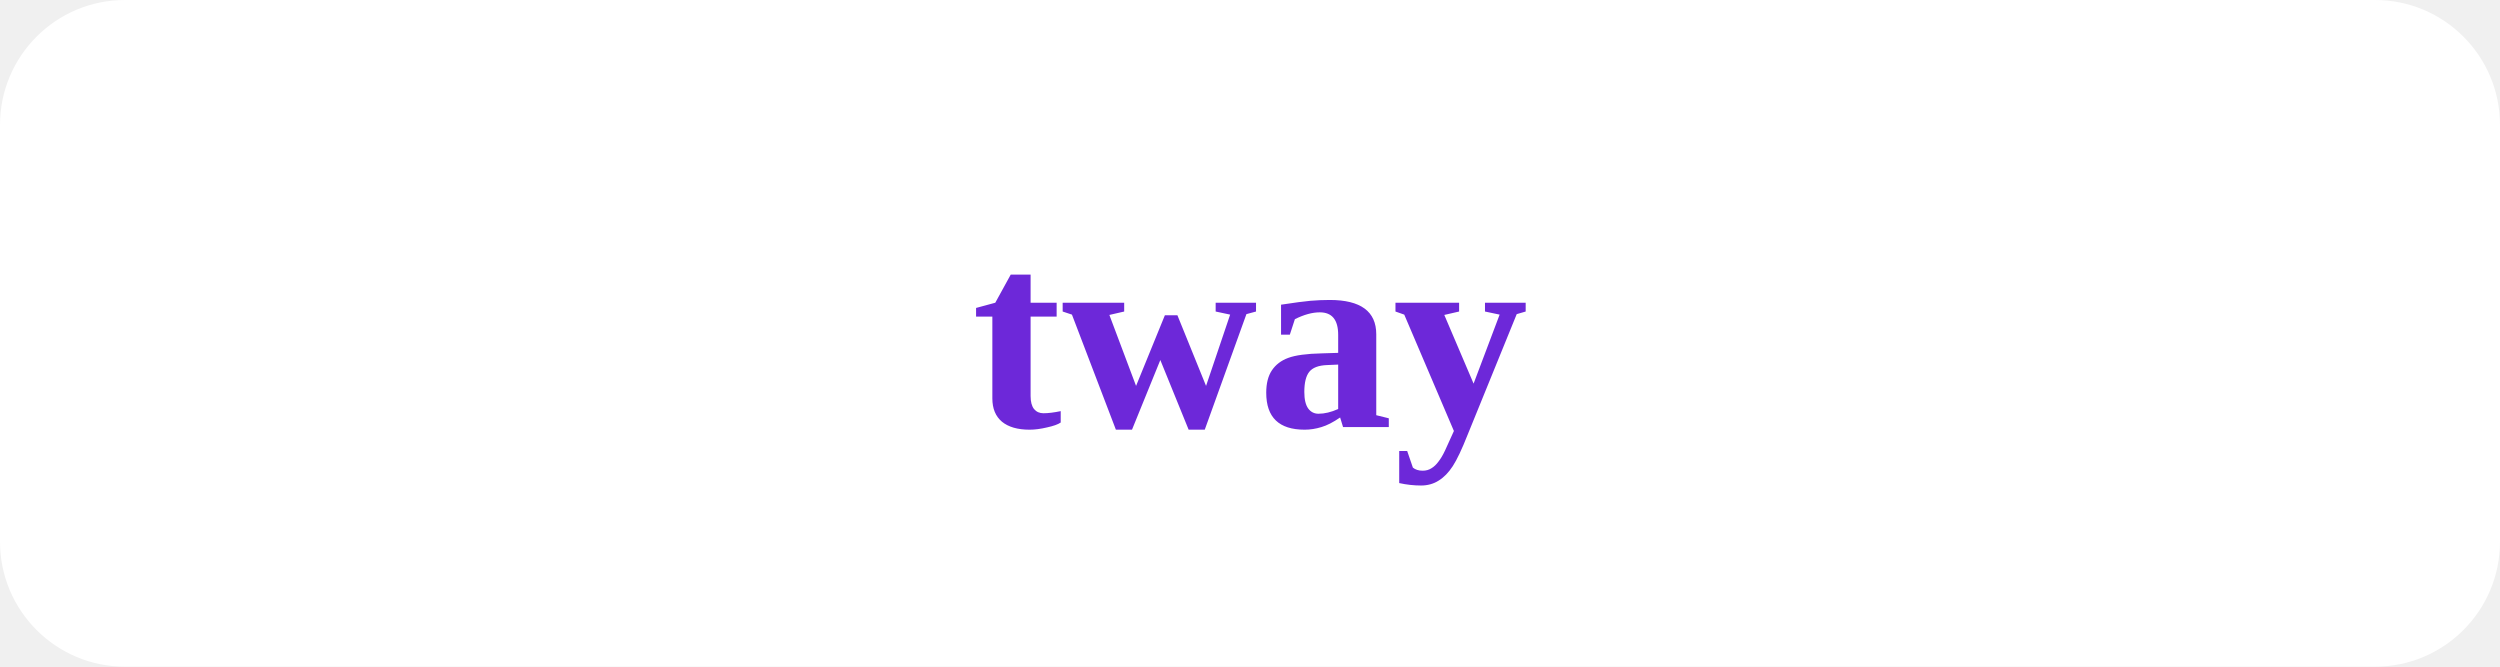
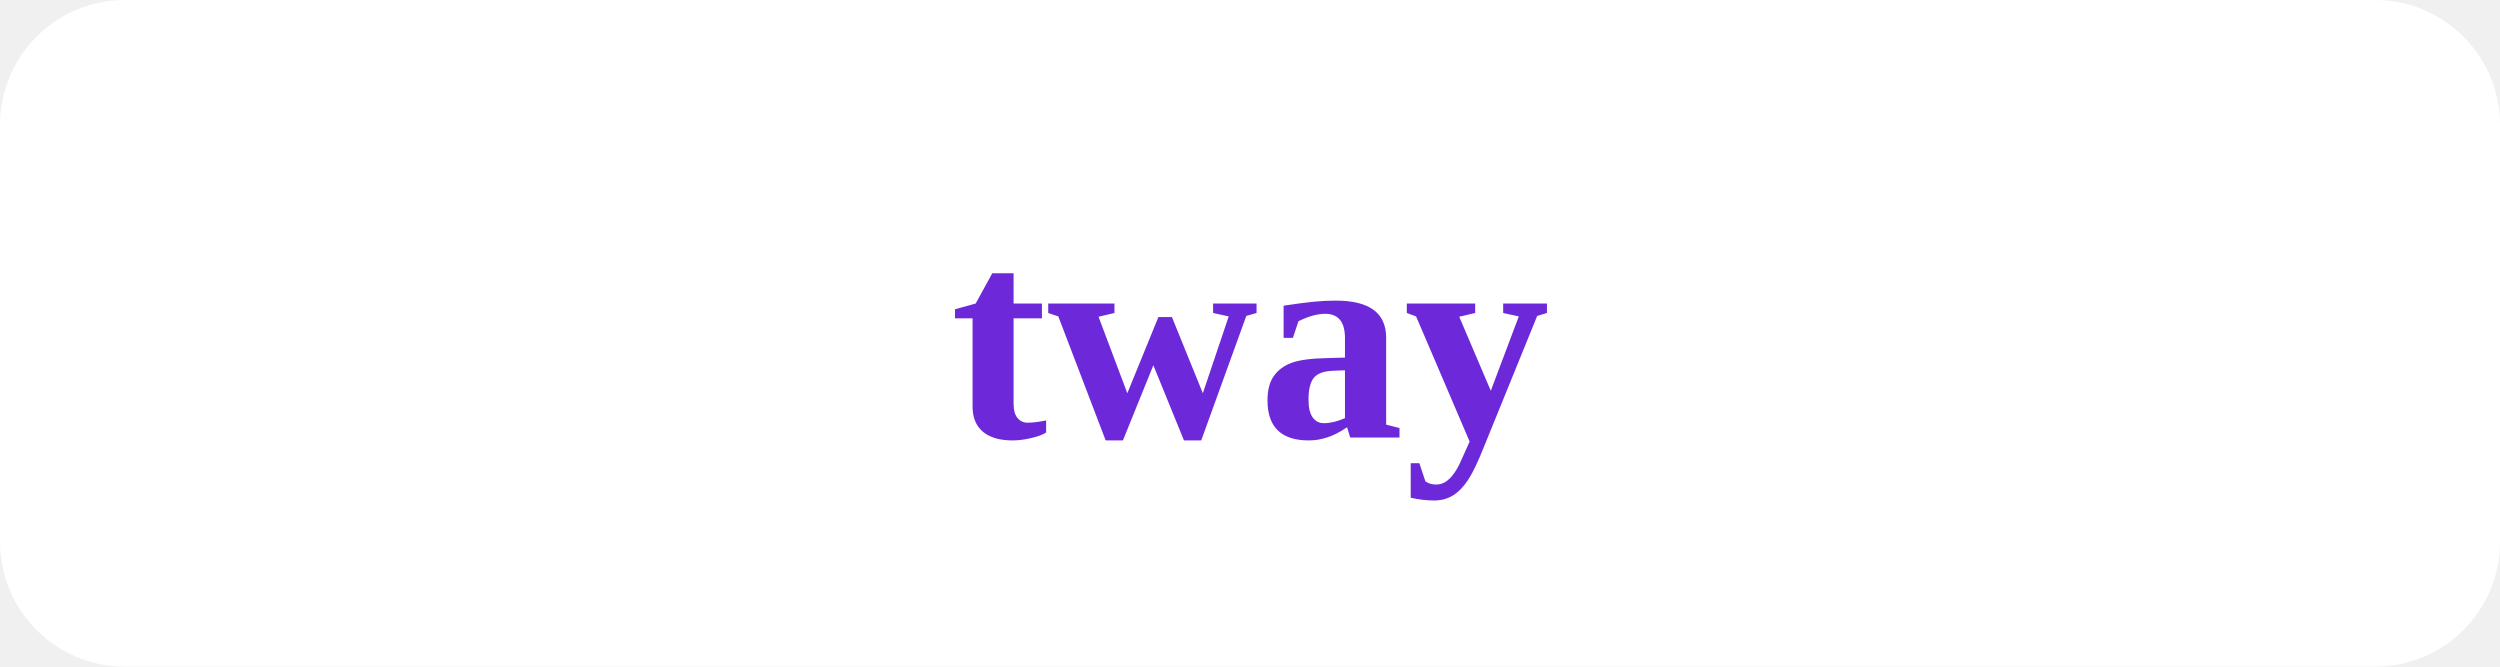
<svg xmlns="http://www.w3.org/2000/svg" width="240" height="64" viewBox="0 0 240 64">
  <rect width="240" height="64" rx="12" fill="#fff" />
-   <text x="120" y="41" text-anchor="middle" font-size="26" font-weight="800" fill="#6d28d9">tway</text>
+   <text x="120" y="42" text-anchor="middle" font-size="28" font-weight="800" fill="#6d28d9">tway</text>
</svg>
